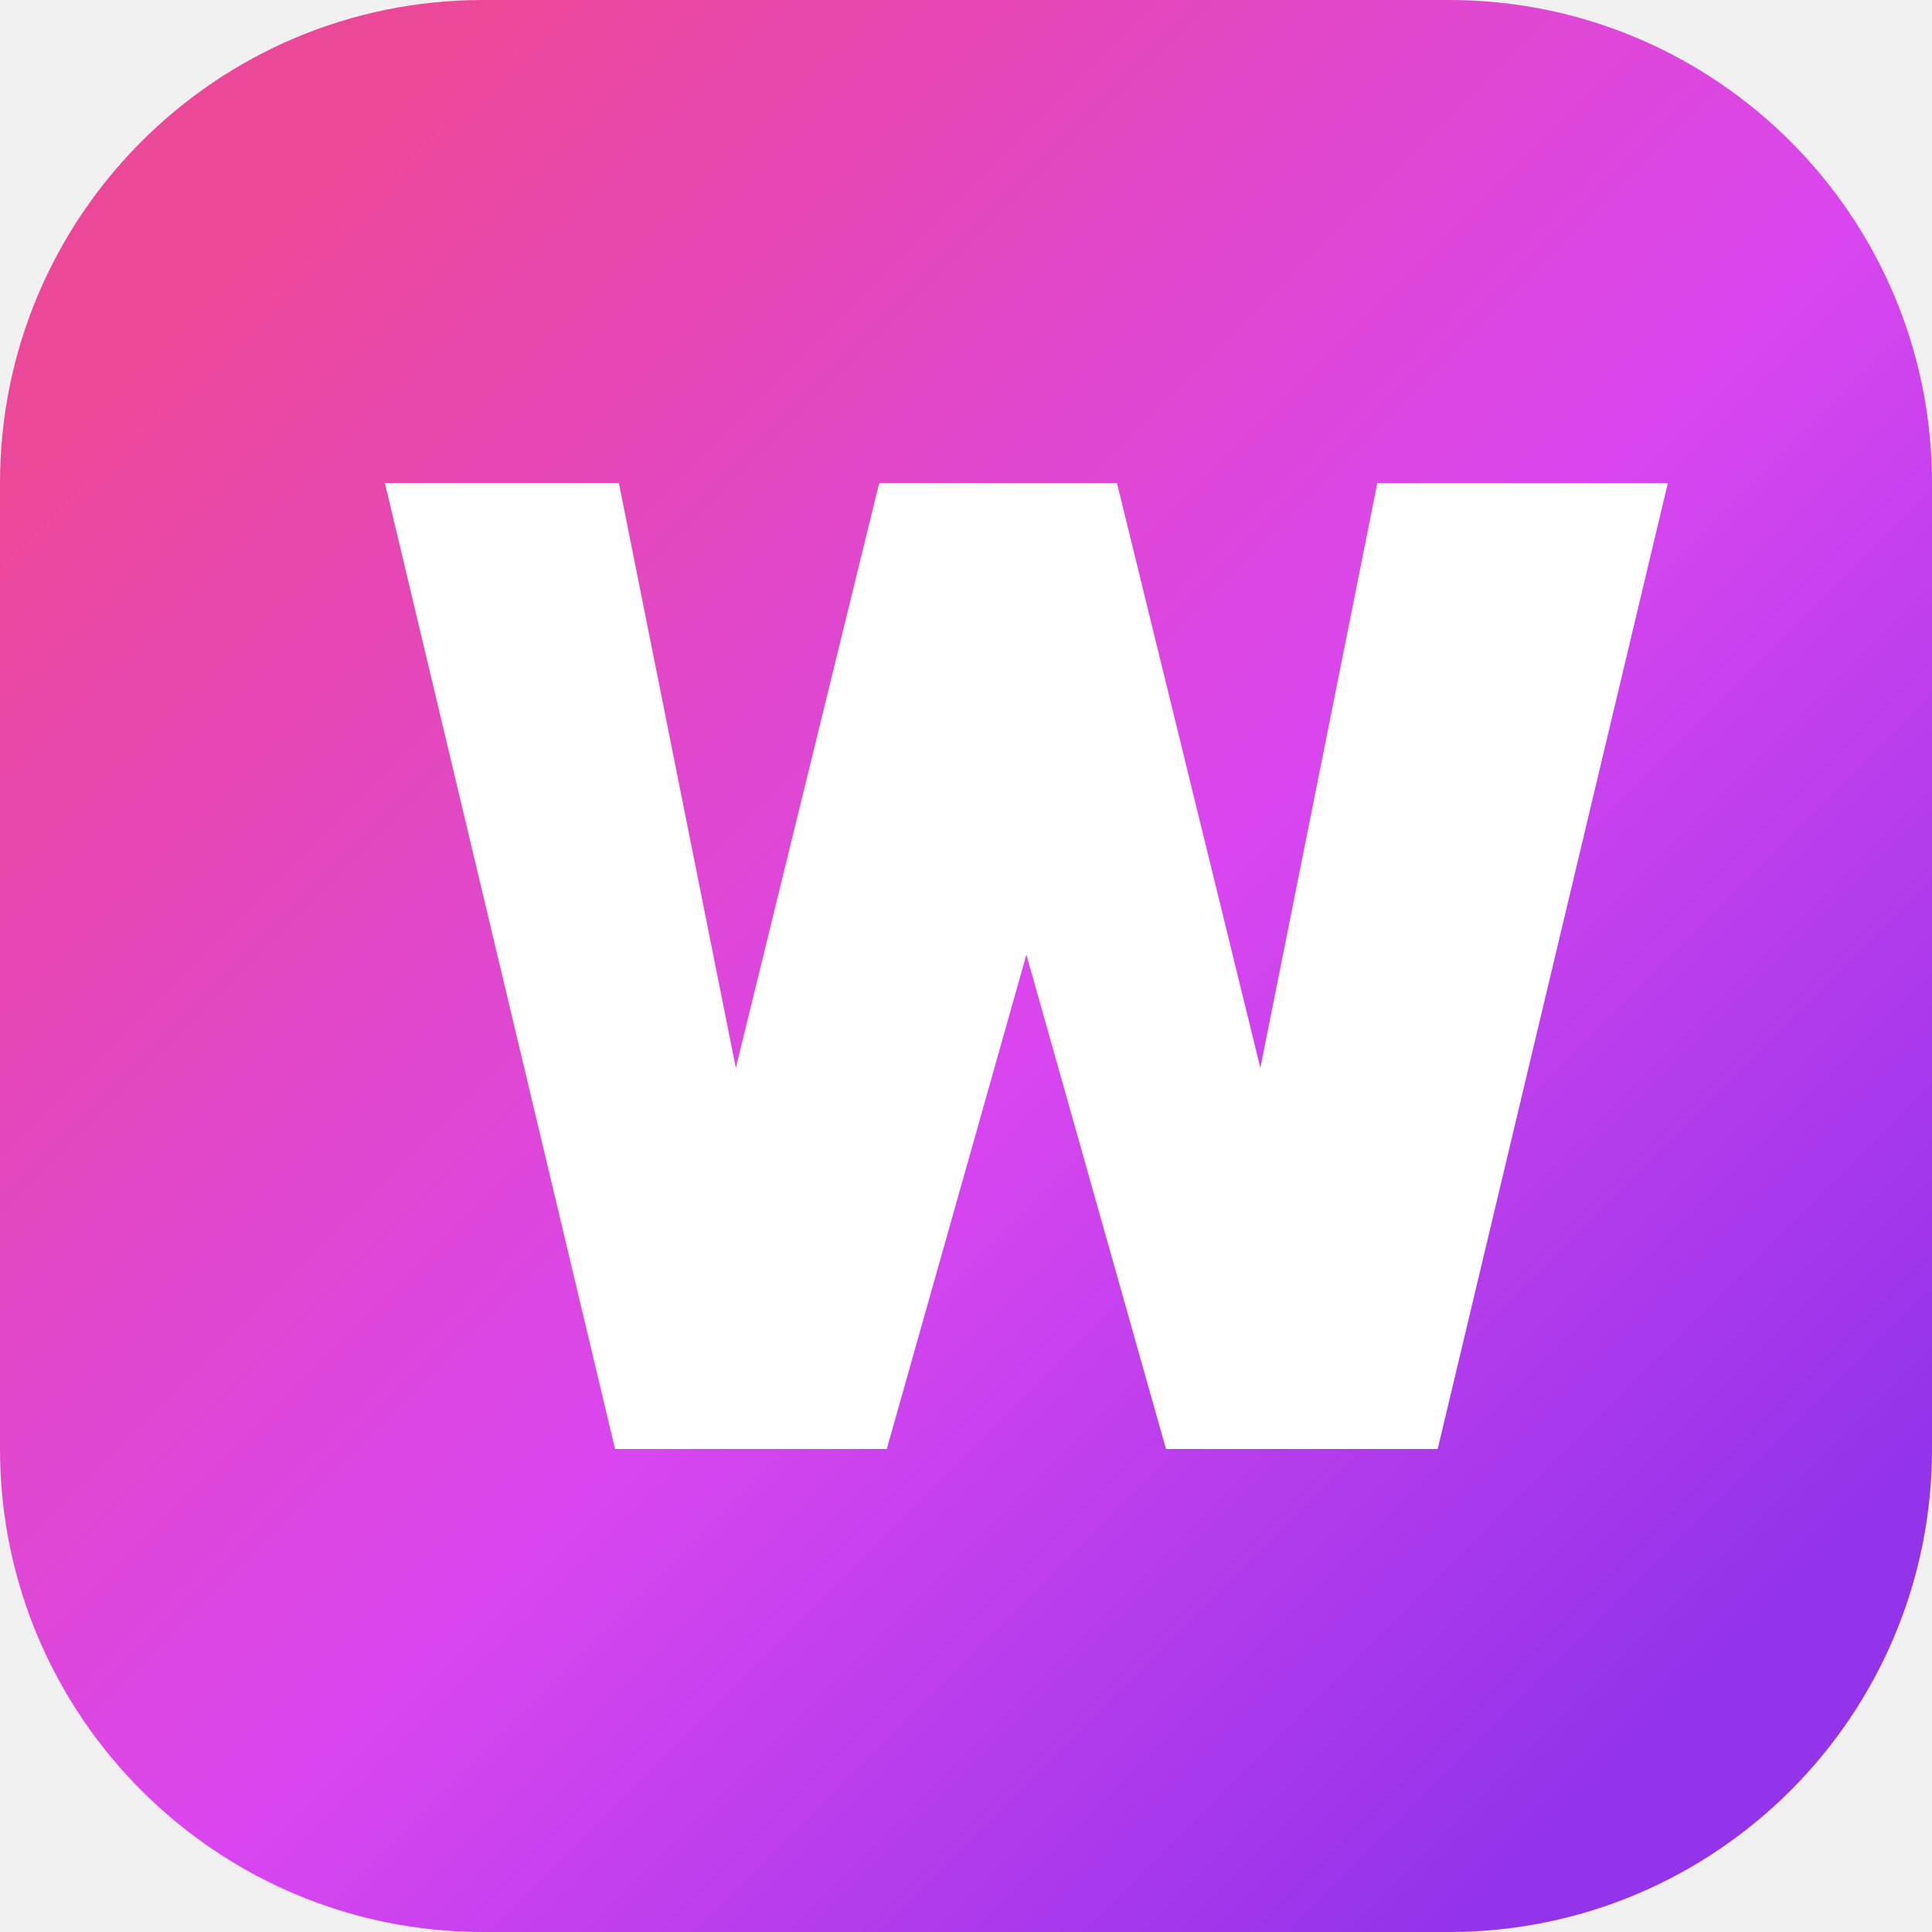
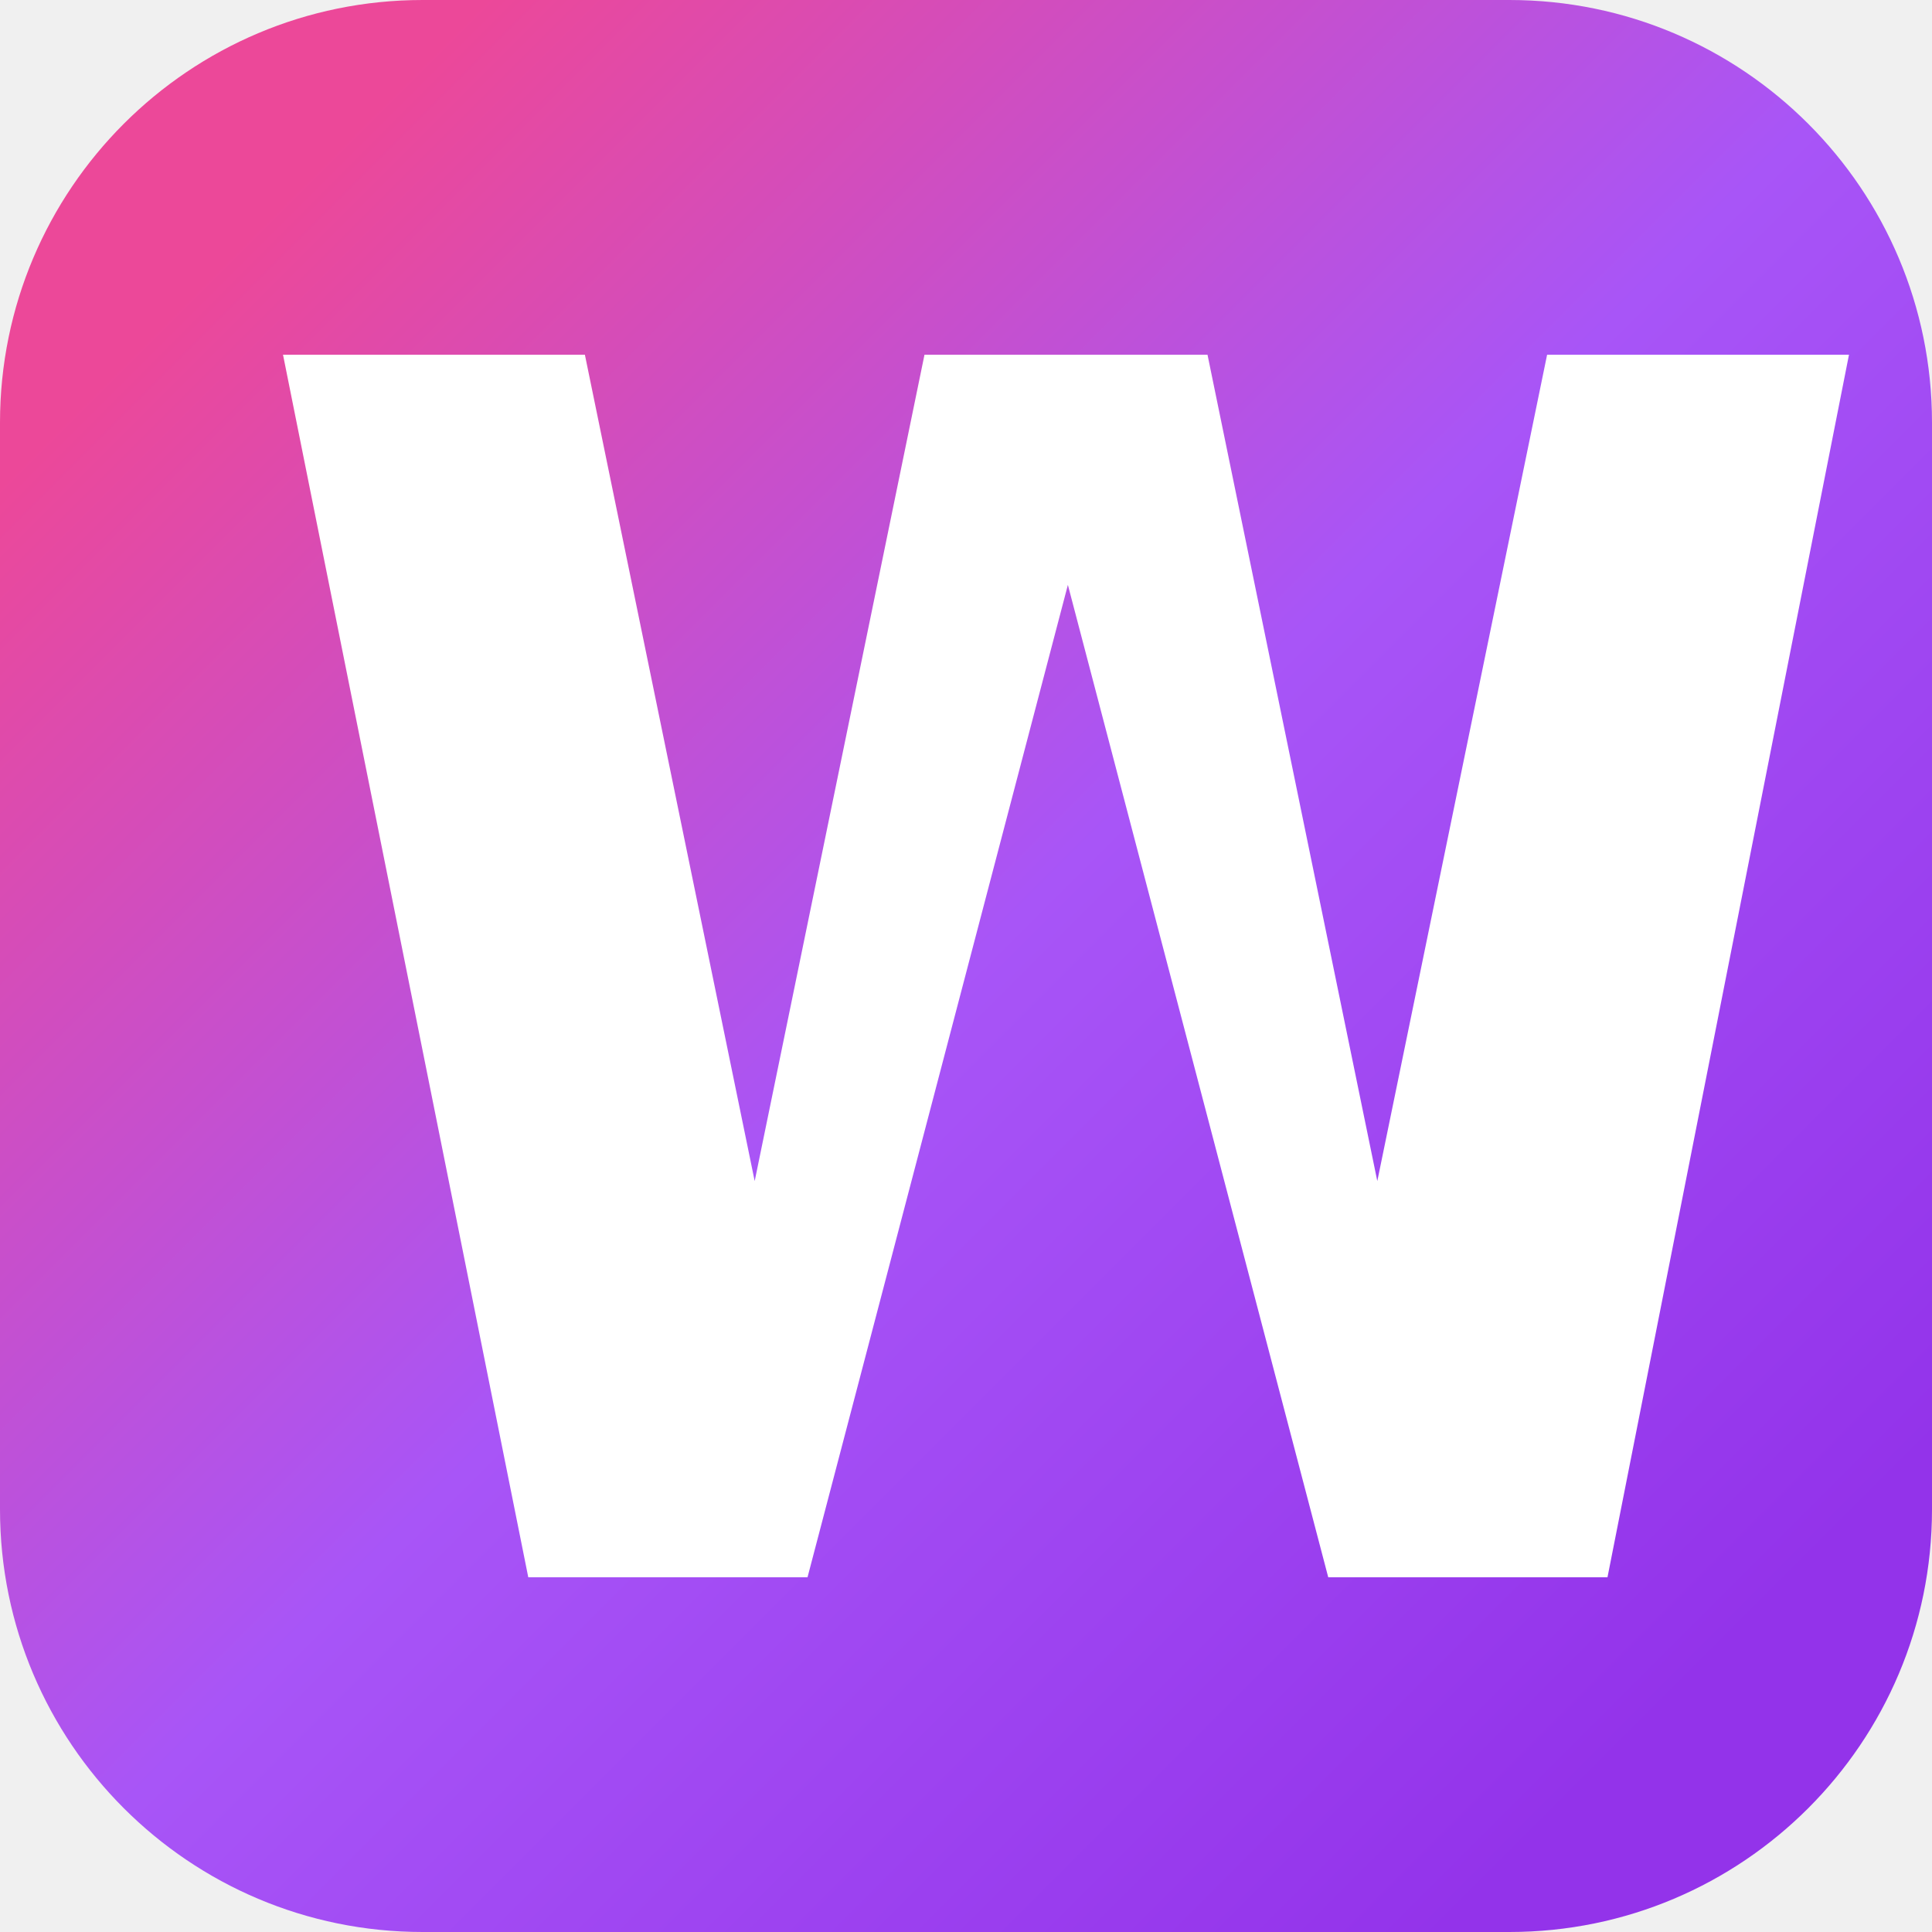
<svg xmlns="http://www.w3.org/2000/svg" viewBox="0 0 512 512">
  <defs>
    <linearGradient id="whozinGradient512" x1="64" y1="64" x2="448" y2="448" gradientUnits="userSpaceOnUse">
-       <stop stop-color="#ec4899" />
-       <stop offset="0.55" stop-color="#d946ef" />
-       <stop offset="1" stop-color="#9333ea" />
+       <stop stop-color="#EC4899" />
+       <stop offset="0.5" stop-color="#A855F7" />
+       <stop offset="1" stop-color="#9333EA" />
    </linearGradient>
  </defs>
-   <rect width="512" height="512" rx="128" fill="url(#whozinGradient512)" />
-   <path d="M102 128l61 256h72l37-131 37 131h72l61-256h-77l-31 155-38-155H233l-38 155-31-155h-62z" fill="#ffffff" />
+   <rect width="512" height="512" rx="112" fill="url(#whozinGradient512)" />
+   <path d="M75 94H155L200 313L245 94H320L365 313L410 94H490L426 418H352L283 155L214 418H140L75 94Z" fill="#ffffff" />
</svg>
